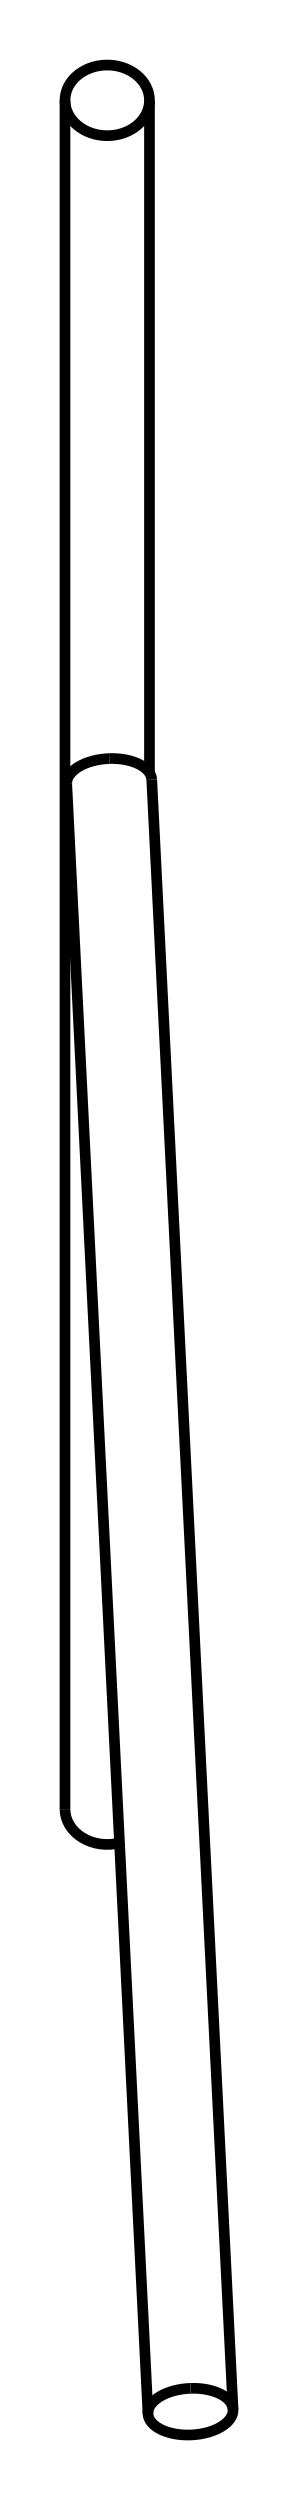
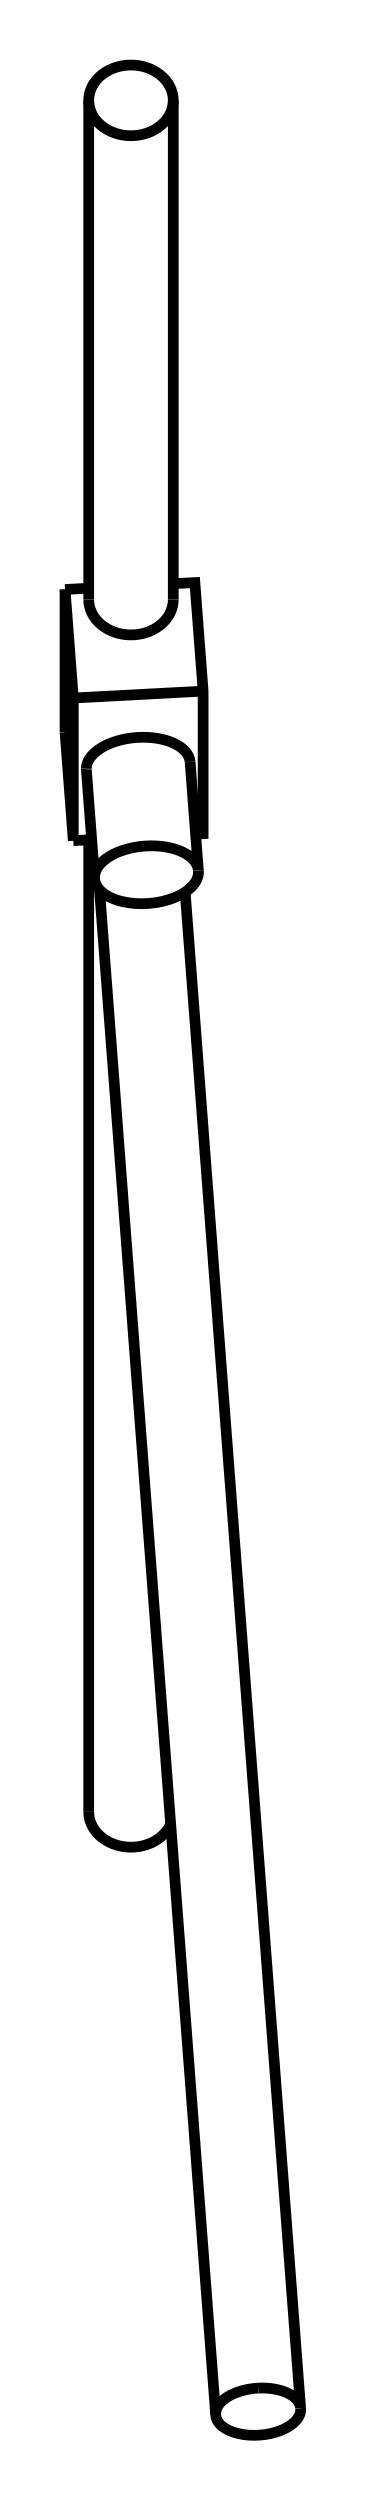
- <svg xmlns="http://www.w3.org/2000/svg" version="1.1" viewBox="-2.277 -27.271 4.586 38.467" fill="none" stroke="black" stroke-width="0.6%" vector-effect="non-scaling-stroke">
-   <path d="M -0.654 -26.27 A 0.65 0.544 360 0 1 0.023 -25.727 A 0.65 0.544 360 0 1 -1.277 -25.727 A 0.65 0.544 360 0 1 -0.654 -26.27 Z" />
-   <path d="M -1.277 0.566 A 0.65 0.544 180 0 0 -0.438 1.086" />
-   <path d="M 0.654 9.478 A 0.655 0.358 177.145 0 1 1.309 9.804 A 0.655 0.358 177.145 0 1 0 9.87 L -1.25 -15.207" />
-   <path d="M 0 9.87 A 0.655 0.358 177.145 0 1 0.654 9.478" />
-   <path d="M -0.596 -15.599 A 0.655 0.358 357.145 0 0 -1.25 -15.207" />
-   <path d="M 0.058 -15.273 A 0.655 0.358 357.145 0 0 -0.596 -15.599" />
-   <path d="M -1.277 -25.727 L -1.277 0.566" />
-   <path d="M 0.023 -25.727 L 0.023 -15.378" />
-   <path d="M 1.309 9.804 L 0.058 -15.273" />
+ <svg xmlns="http://www.w3.org/2000/svg" version="1.1" viewBox="-2.971 -27.262 5.623 38.438" fill="none" stroke="black" stroke-width="0.6%" vector-effect="non-scaling-stroke">
+   <path d="M -0.998 -26.261 A 0.65 0.544 360 0 1 -0.307 -25.719 A 0.65 0.544 360 0 1 -1.607 -25.719 A 0.65 0.544 360 0 1 -0.998 -26.261 Z" />
+   <path d="M -1.607 0.596 A 0.65 0.544 180 0 0 -0.347 0.783" />
+   <path d="M -1.607 -18.044 A 0.65 0.544 180 1 0 -0.307 -18.044" />
+   <path d="M 0.037 -14.437 L 0.152 -14.443 L 0.152 -16.636 L 0.025 -18.305 L -0.307 -18.288" />
+   <path d="M -1.971 -18.199 L -1.844 -16.53 L 0.152 -16.636" />
+   <path d="M -1.607 -18.218 L -1.971 -18.199" />
+   <path d="M -1.971 -16.006 L -1.971 -18.199" />
+   <path d="M -1.844 -14.337 L -1.562 -14.352" />
+   <path d="M -1.971 -16.006 L -1.844 -14.337 L -1.844 -16.53" />
+   <path d="M 0.998 9.456 A 0.655 0.358 175.644 0 1 1.651 9.765 L -0.125 -13.555" />
+   <path d="M 1.651 9.765 A 0.655 0.358 175.644 1 1 0.345 9.864 L -1.442 -13.593" />
+   <path d="M 0.345 9.864 A 0.655 0.358 175.644 0 1 0.998 9.456" />
+   <path d="M -1.644 -15.444 A 0.8 0.438 355.644 0 0 -1.643 -15.426" />
+   <path d="M -0.048 -15.547 A 0.8 0.438 355.644 0 0 -1.644 -15.444" />
+   <path d="M -1.517 -13.775 A 0.8 0.438 175.644 0 1 0.079 -13.878 L -0.048 -15.547" />
+   <path d="M 0.079 -13.878 A 0.8 0.438 175.644 1 1 -1.516 -13.756 L -1.643 -15.426" />
+   <path d="M -1.516 -13.756 A 0.8 0.438 175.644 0 1 -1.517 -13.775" />
+   <path d="M -1.607 -25.719 L -1.607 -18.044" />
+   <path d="M -1.607 -14.35 L -1.607 0.596" />
+   <path d="M -0.307 -25.719 L -0.307 -18.044" />
</svg>
